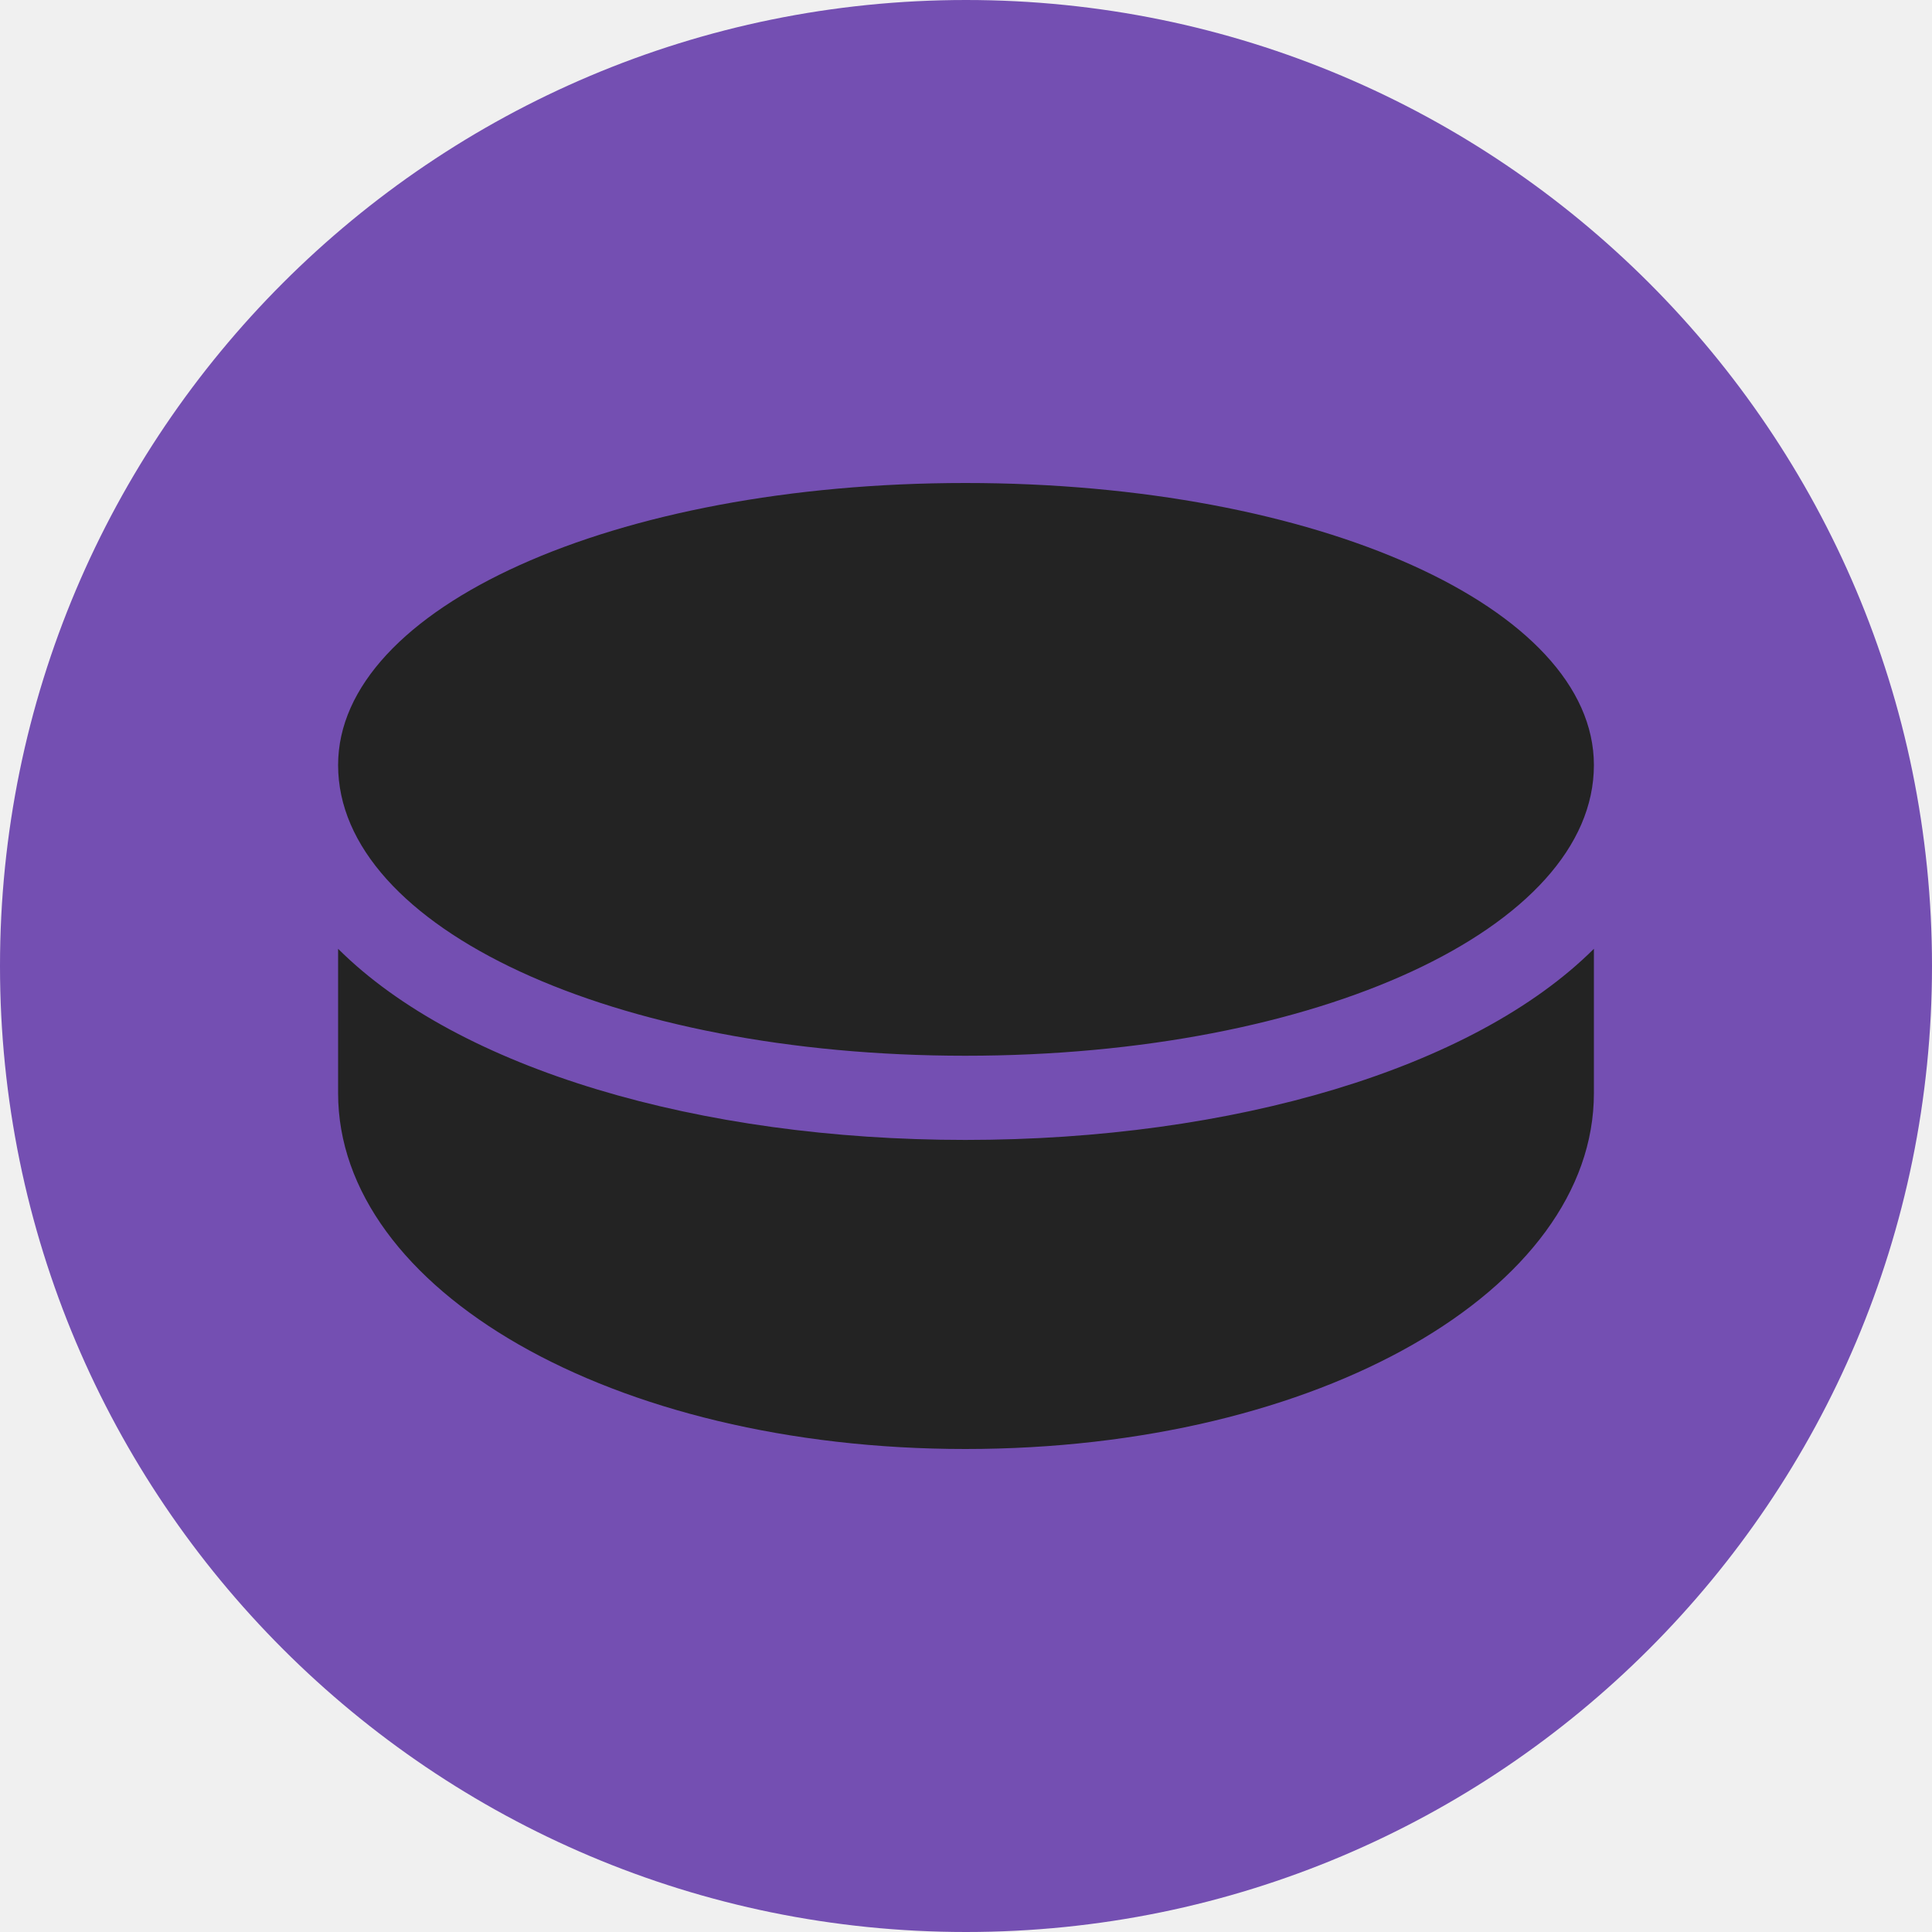
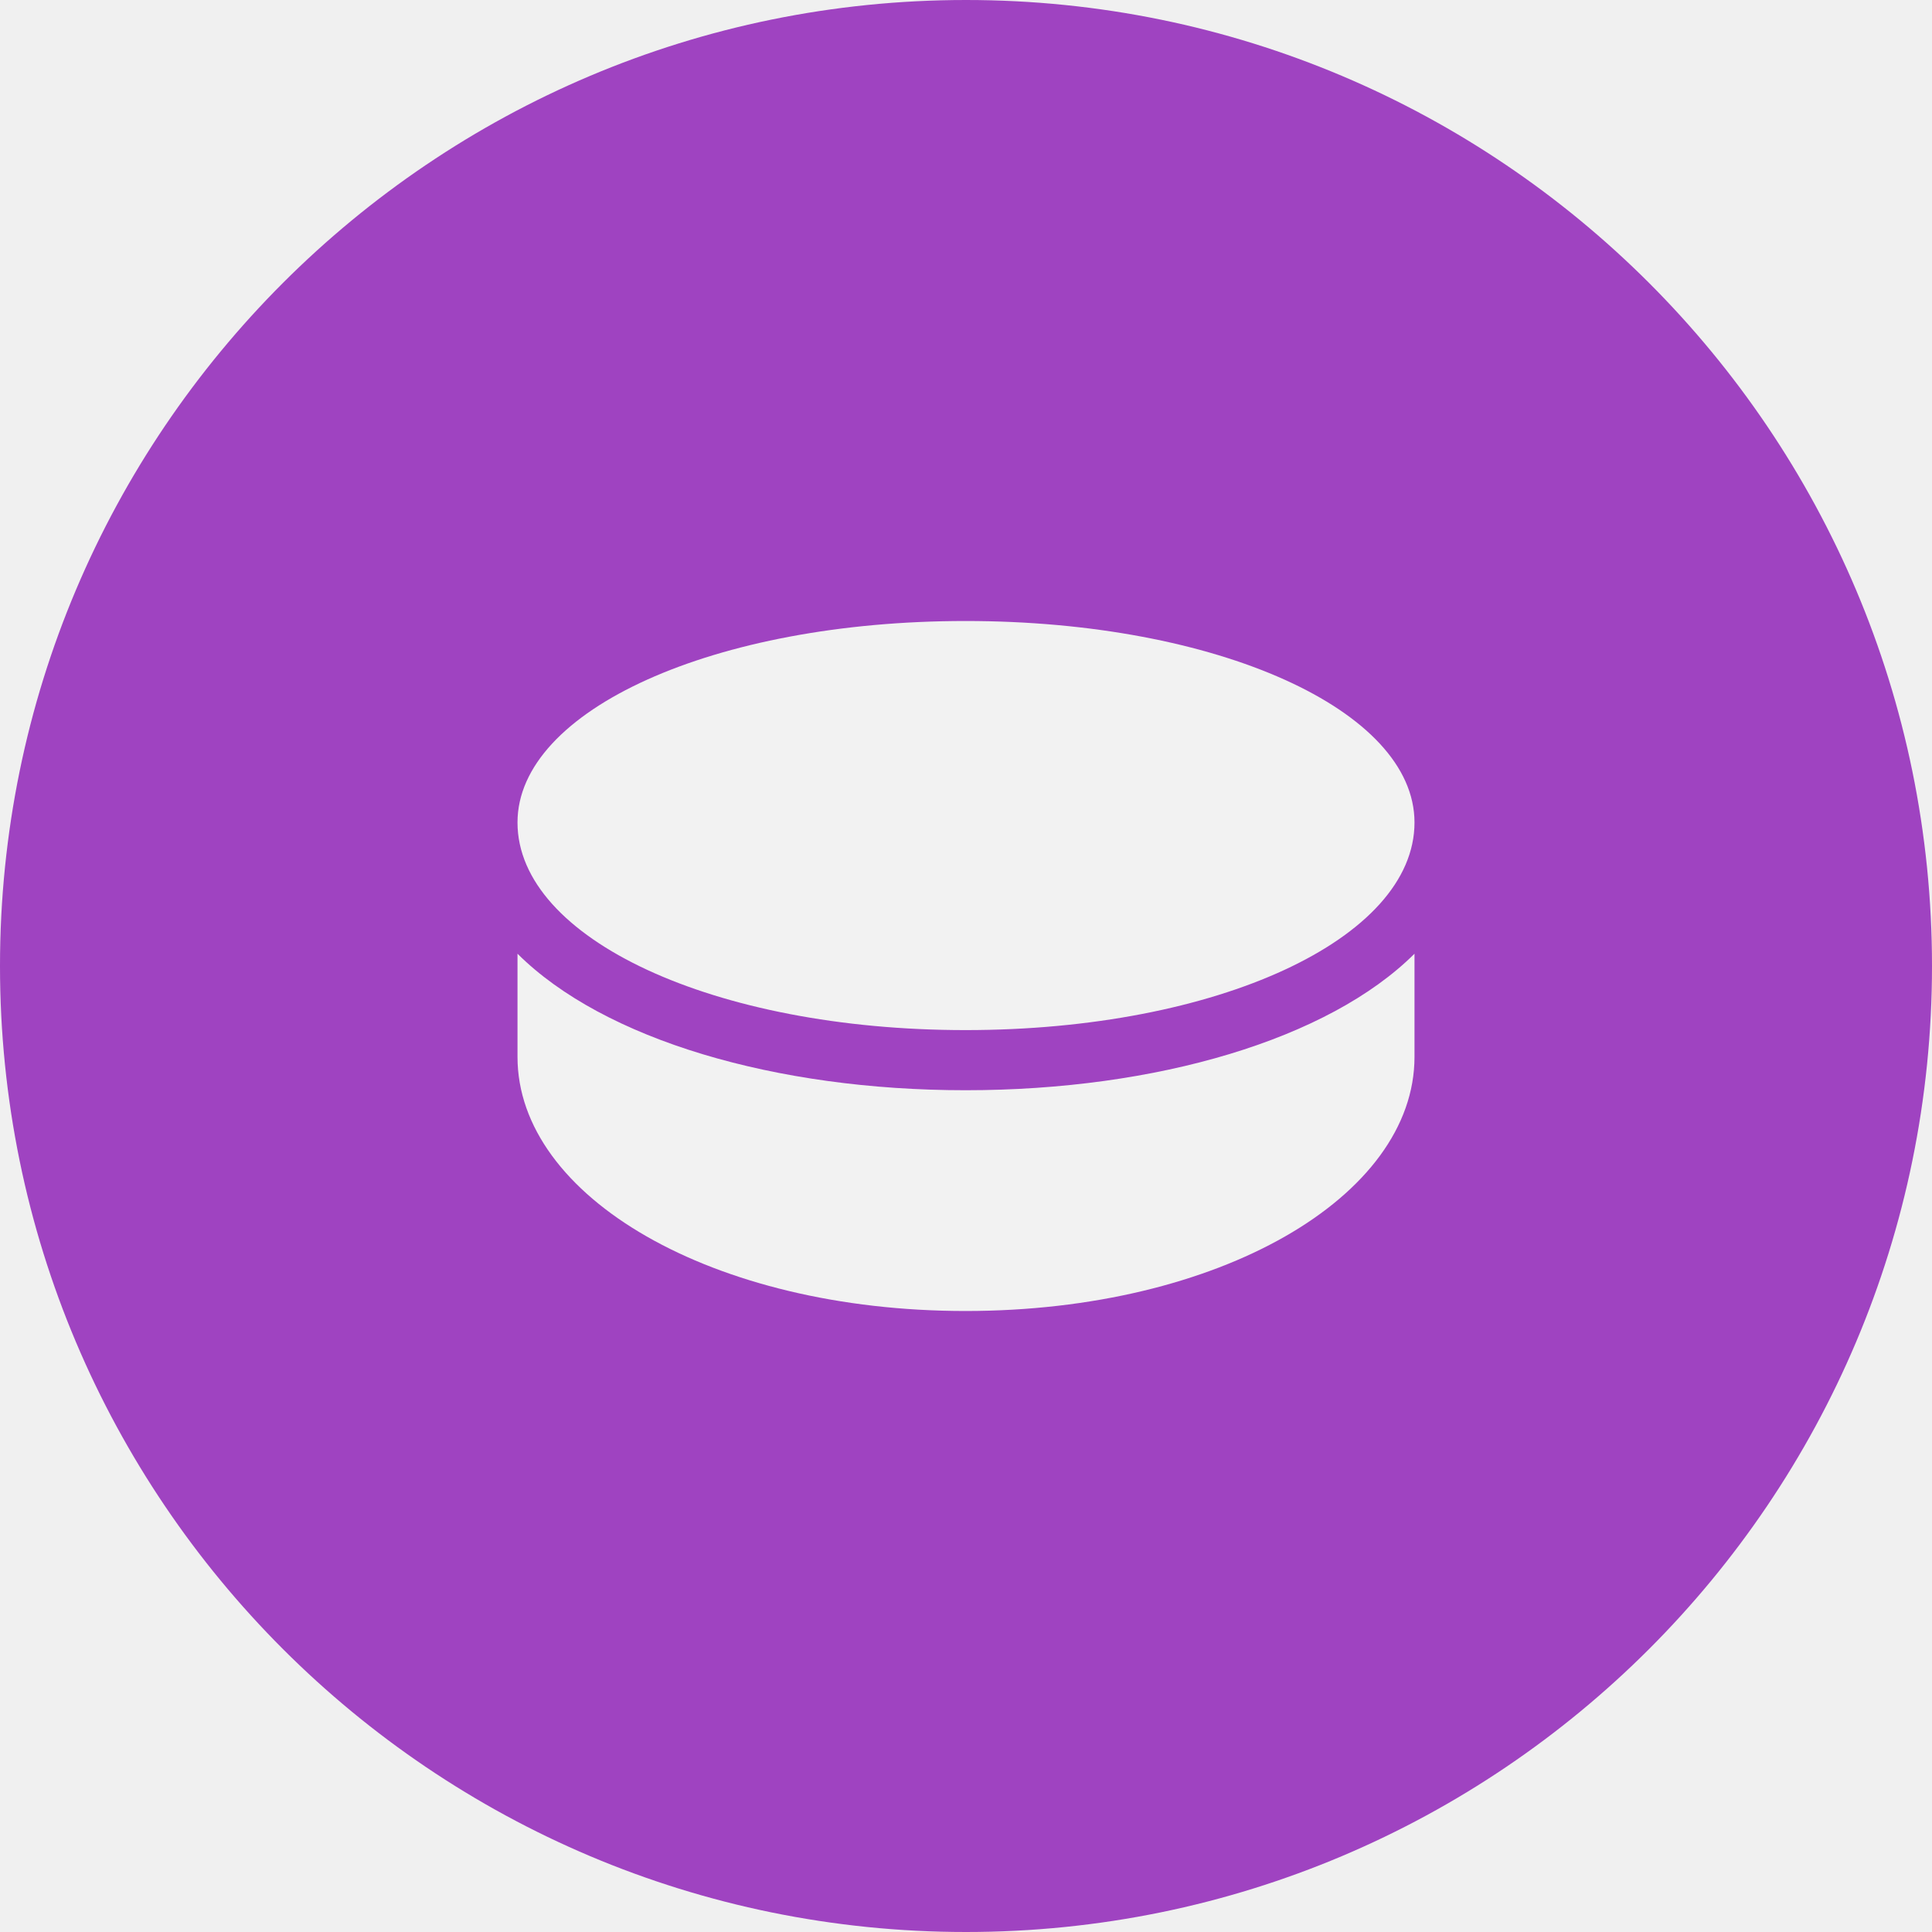
- <svg xmlns="http://www.w3.org/2000/svg" width="40" height="40" viewBox="0 0 40 40" fill="none">
-   <g clip-path="url(#clip0_9319_25895)">
-     <circle cx="20" cy="20" r="20" fill="#744FB2" />
-     <path d="M19.987 21.858C12.703 21.858 7 19.211 7 15.84C7 12.583 12.703 10 19.987 10C27.284 10 33 12.583 33 15.84C33 19.211 27.284 21.858 19.987 21.858ZM19.987 30C12.653 30 7 26.692 7 22.634V19.644C9.504 22.137 14.486 23.601 19.987 23.601C25.526 23.601 30.509 22.125 33 19.644V22.634C33 26.692 27.335 30 19.987 30Z" fill="#232323" />
+ <svg xmlns="http://www.w3.org/2000/svg" width="56" height="56" viewBox="0 0 56 56" fill="none">
+   <g clip-path="url(#clip0_8500_21580)">
+     <circle cx="28" cy="28" r="28" fill="#9F43C1" />
+     <path d="M27.987 29.858C20.703 29.858 15 27.211 15 23.84C15 20.583 20.703 18 27.987 18C35.284 18 41 20.583 41 23.84C41 27.211 35.284 29.858 27.987 29.858ZM27.987 38C20.653 38 15 34.692 15 30.634V27.644C17.504 30.137 22.486 31.601 27.987 31.601C33.526 31.601 38.509 30.125 41 27.644V30.634C41 34.692 35.335 38 27.987 38Z" fill="#F2F2F2" />
  </g>
  <defs>
-     <clipPath id="clip0_9319_25895">
-       <rect width="40" height="40" fill="white" />
+     <clipPath id="clip0_8500_21580">
+       <rect width="56" height="56" fill="white" />
    </clipPath>
  </defs>
</svg>
